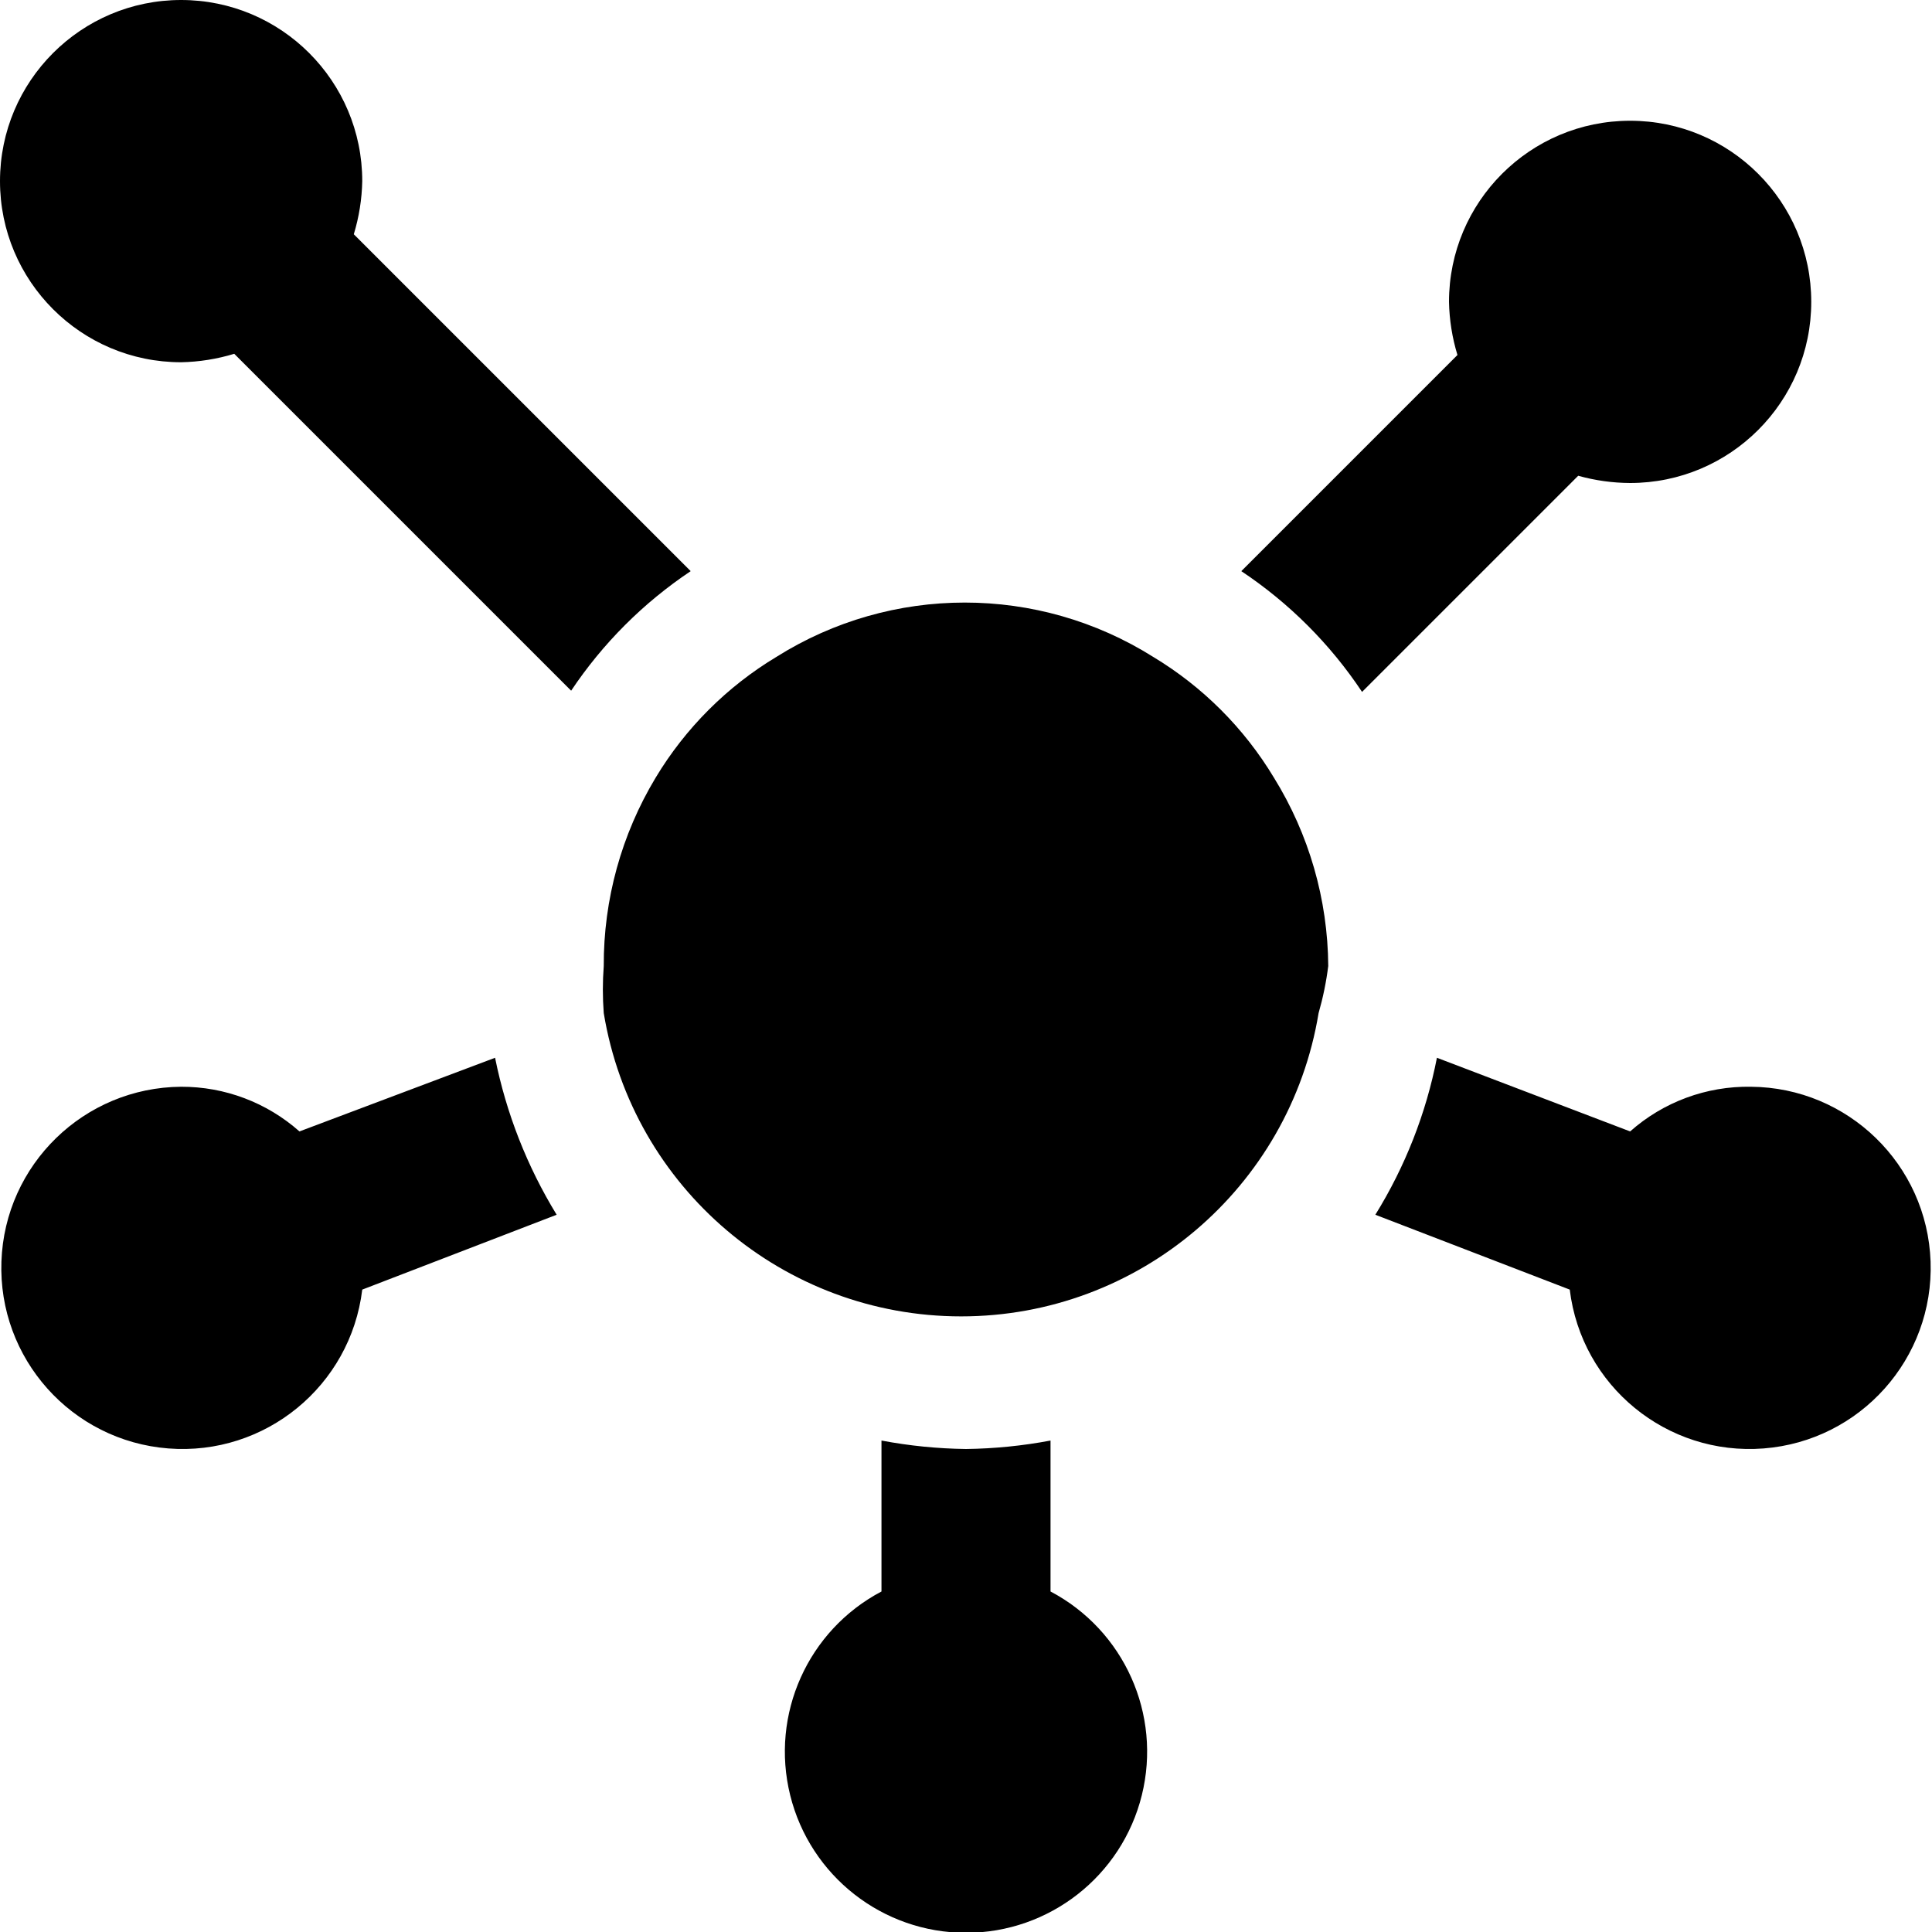
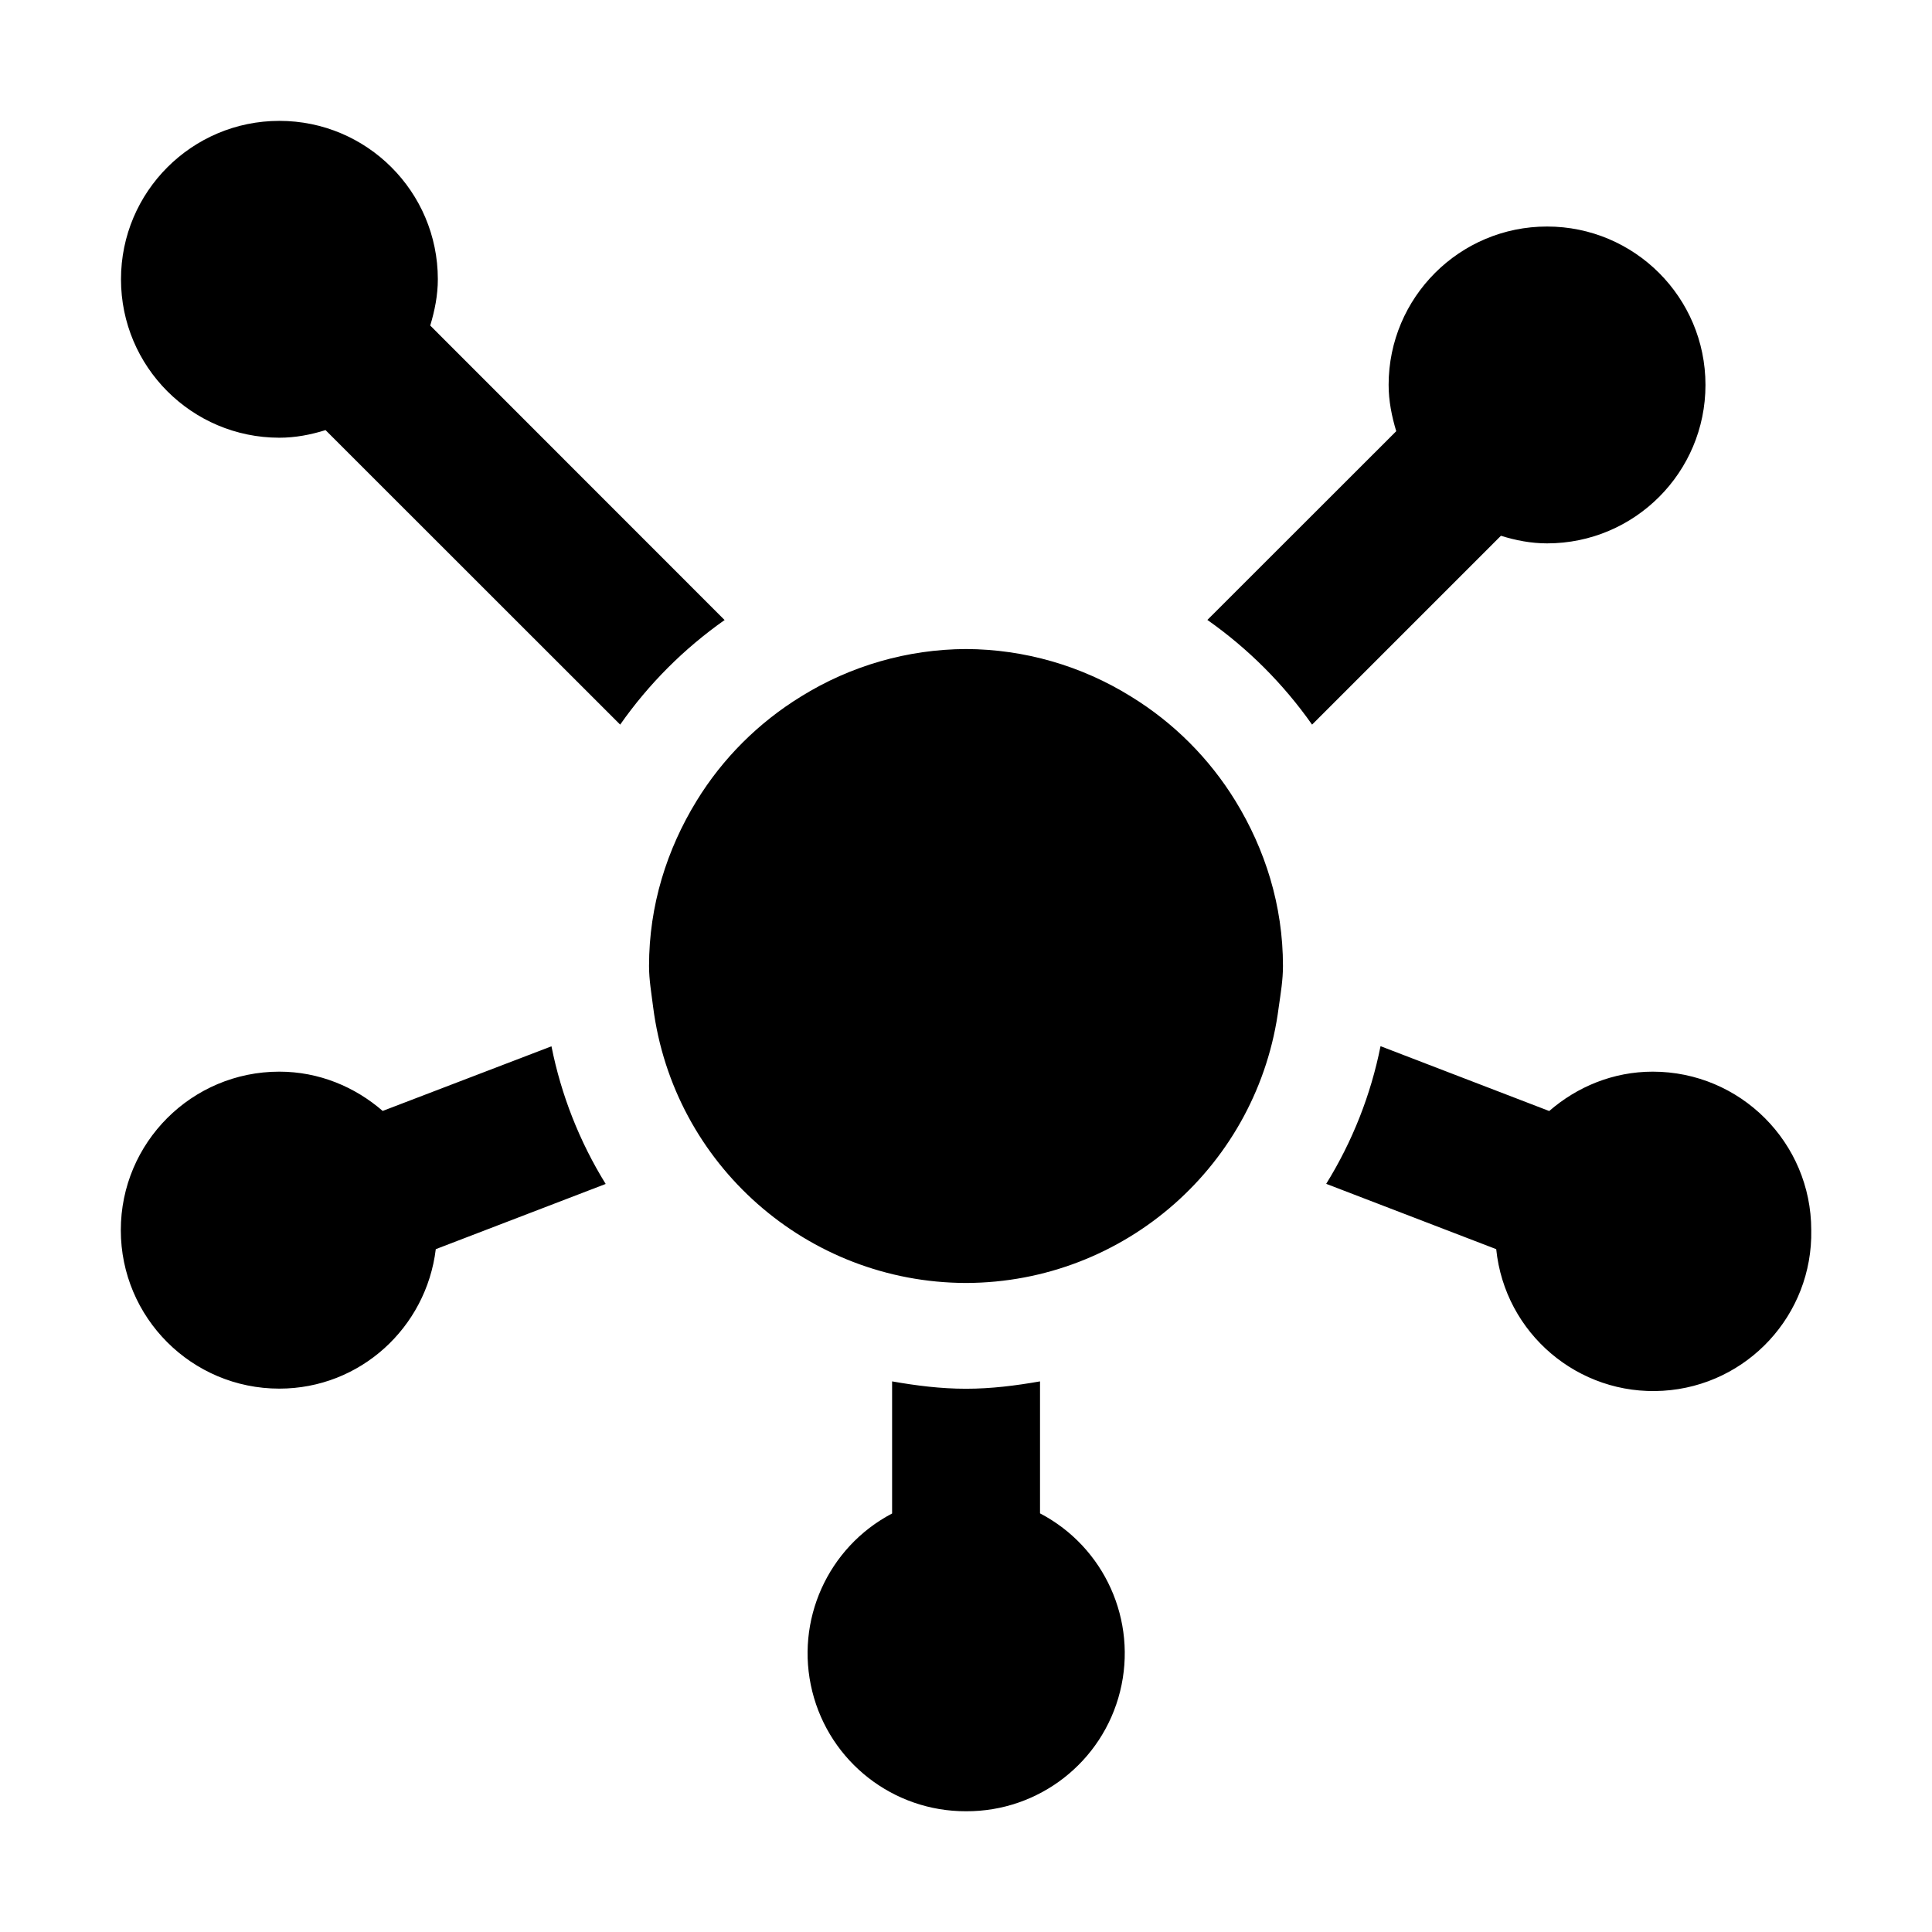
- <svg xmlns="http://www.w3.org/2000/svg" width="16" height="16" viewBox="0 0 16 16">
-   <g>
-     <path d="M10.55,6.44a2.93,2.93,0,0,0-1-1h0a2.93,2.93,0,0,0-3.12,0h0a2.93,2.93,0,0,0-1,1h0A3,3,0,0,0,5,8a2.58,2.58,0,0,0,0,.39H5a3,3,0,0,0,5.92,0h0A2.58,2.58,0,0,0,11,8a3,3,0,0,0-.45-1.56ZM5.72,4.73,2.93,1.94A1.62,1.62,0,0,0,3,1.5,1.5,1.5,0,1,0,1.5,3a1.62,1.62,0,0,0,.44-.07L4.73,5.72A3.59,3.59,0,0,1,5.72,4.73ZM2.48,9.37A1.47,1.47,0,0,0,1.5,9,1.5,1.5,0,1,0,3,10.68l1.61-.62a4,4,0,0,1-.51-1.3ZM13.5,4A1.5,1.5,0,1,0,12,2.5a1.62,1.62,0,0,0,.07.44L10.28,4.73a3.59,3.59,0,0,1,1,1l1.79-1.79A1.62,1.62,0,0,0,13.5,4ZM8.7,13.18V11.93A4.05,4.05,0,0,1,8,12a4.05,4.05,0,0,1-.7-.07v1.25a1.5,1.5,0,1,0,1.4,0ZM14.5,9a1.47,1.47,0,0,0-1,.37l-1.6-.61a3.88,3.88,0,0,1-.51,1.3l1.61.62A1.5,1.5,0,1,0,14.5,9Z" />
+ <svg xmlns="http://www.w3.org/2000/svg" width="16" height="16" fill="currentColor" viewBox="0 0 16 16">
+   <g class="reviewers-graph">
+     <path fill-rule="evenodd" d="M13.688 8.875c-.33 0-.628.126-.858.326l-1.397-.537a3.445 3.445 0 0 1-.45 1.14l1.408.541A1.308 1.308 0 0 0 15 10.187c0-.724-.587-1.312-1.313-1.312Zm-5.075 3.658V11.44c-.2.035-.403.061-.613.061-.21 0-.413-.026-.612-.061v1.094A1.308 1.308 0 0 0 8 15a1.308 1.308 0 0 0 .613-2.467Zm4.2-8.033A1.312 1.312 0 1 0 11.5 3.187c0 .134.026.261.063.384L9.999 5.134c.337.237.63.53.867.867l1.564-1.564c.122.038.249.063.383.063ZM3.17 9.201c-.23-.2-.528-.326-.857-.326a1.312 1.312 0 1 0 0 2.625c.67 0 1.217-.505 1.296-1.155l1.407-.54a3.447 3.447 0 0 1-.449-1.14L3.17 9.2ZM6 5.134 3.563 2.696c.037-.123.063-.25.063-.384a1.312 1.312 0 1 0-1.313 1.313c.134 0 .261-.025.383-.063l2.44 2.439c.236-.337.529-.63.866-.867Zm4.232 1.5a2.627 2.627 0 0 0-.866-.866A2.607 2.607 0 0 0 8 5.375a2.61 2.61 0 0 0-1.366.393c-.353.217-.65.513-.866.866-.245.4-.393.864-.393 1.366 0 .116.02.227.034.34A2.618 2.618 0 0 0 8 10.625a2.617 2.617 0 0 0 2.59-2.285c.016-.113.035-.224.035-.34 0-.502-.148-.966-.393-1.366Z" class="Fill 1" clip-rule="evenodd" />
  </g>
</svg>
